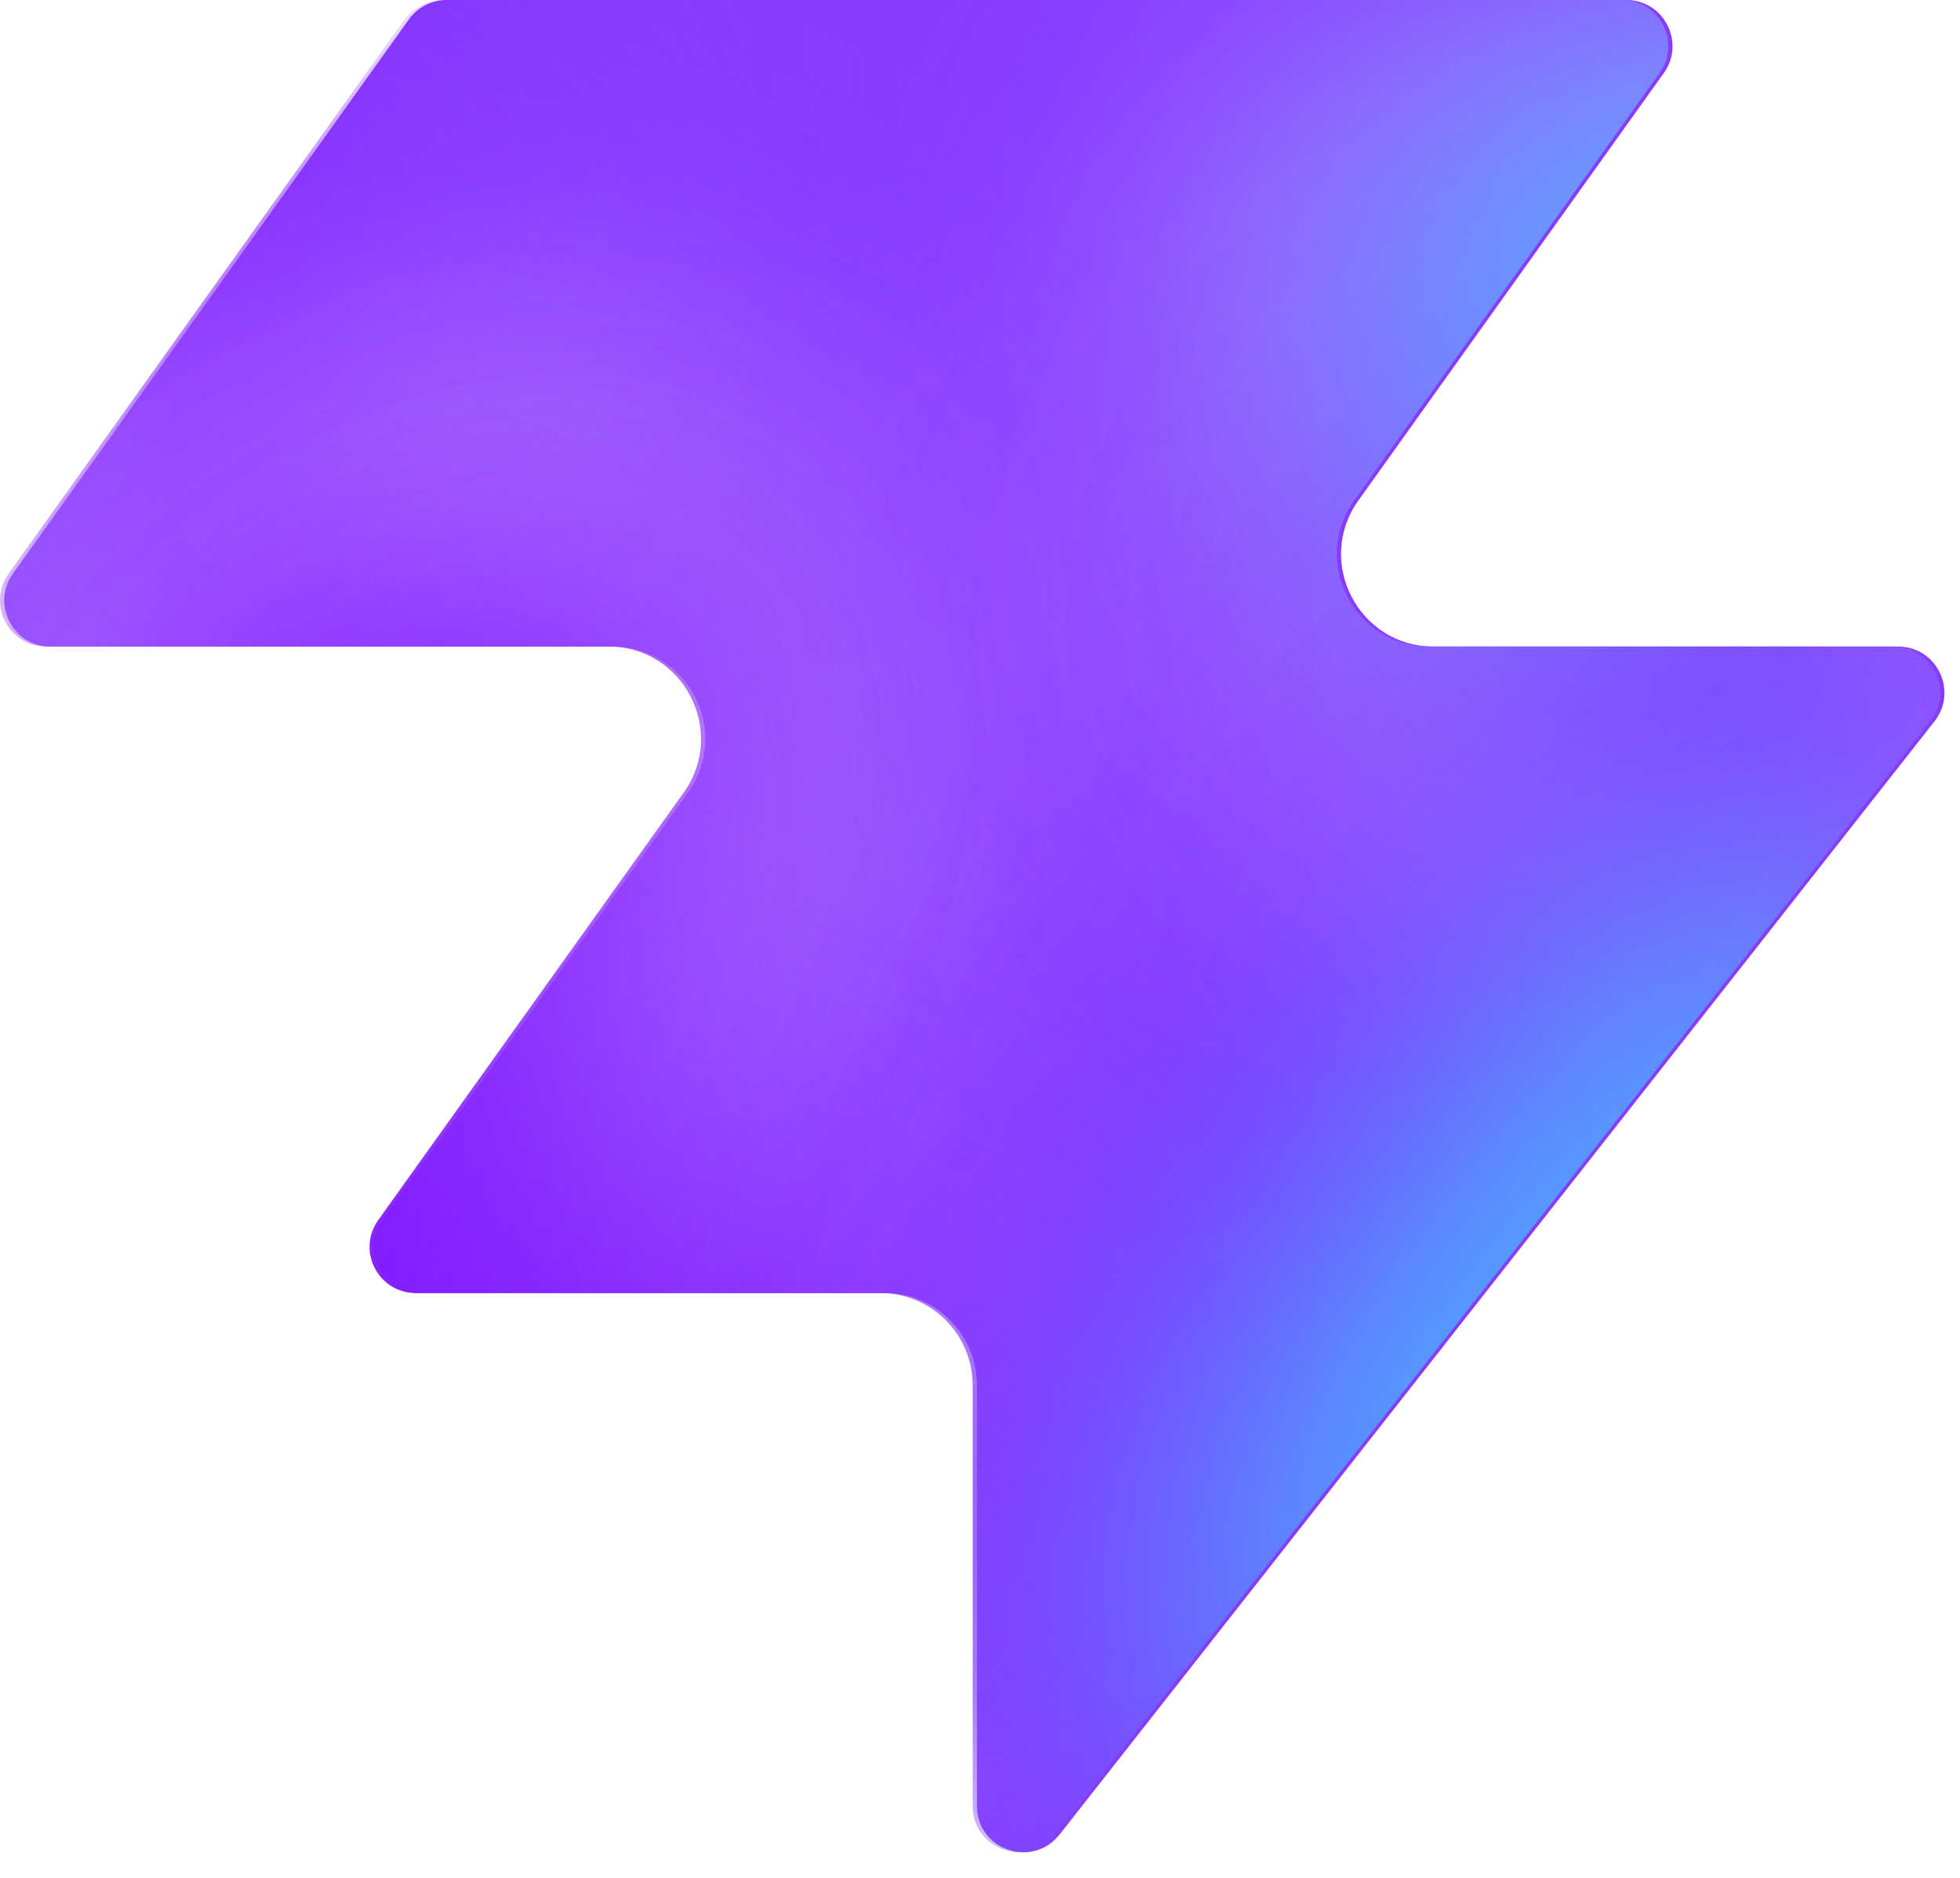
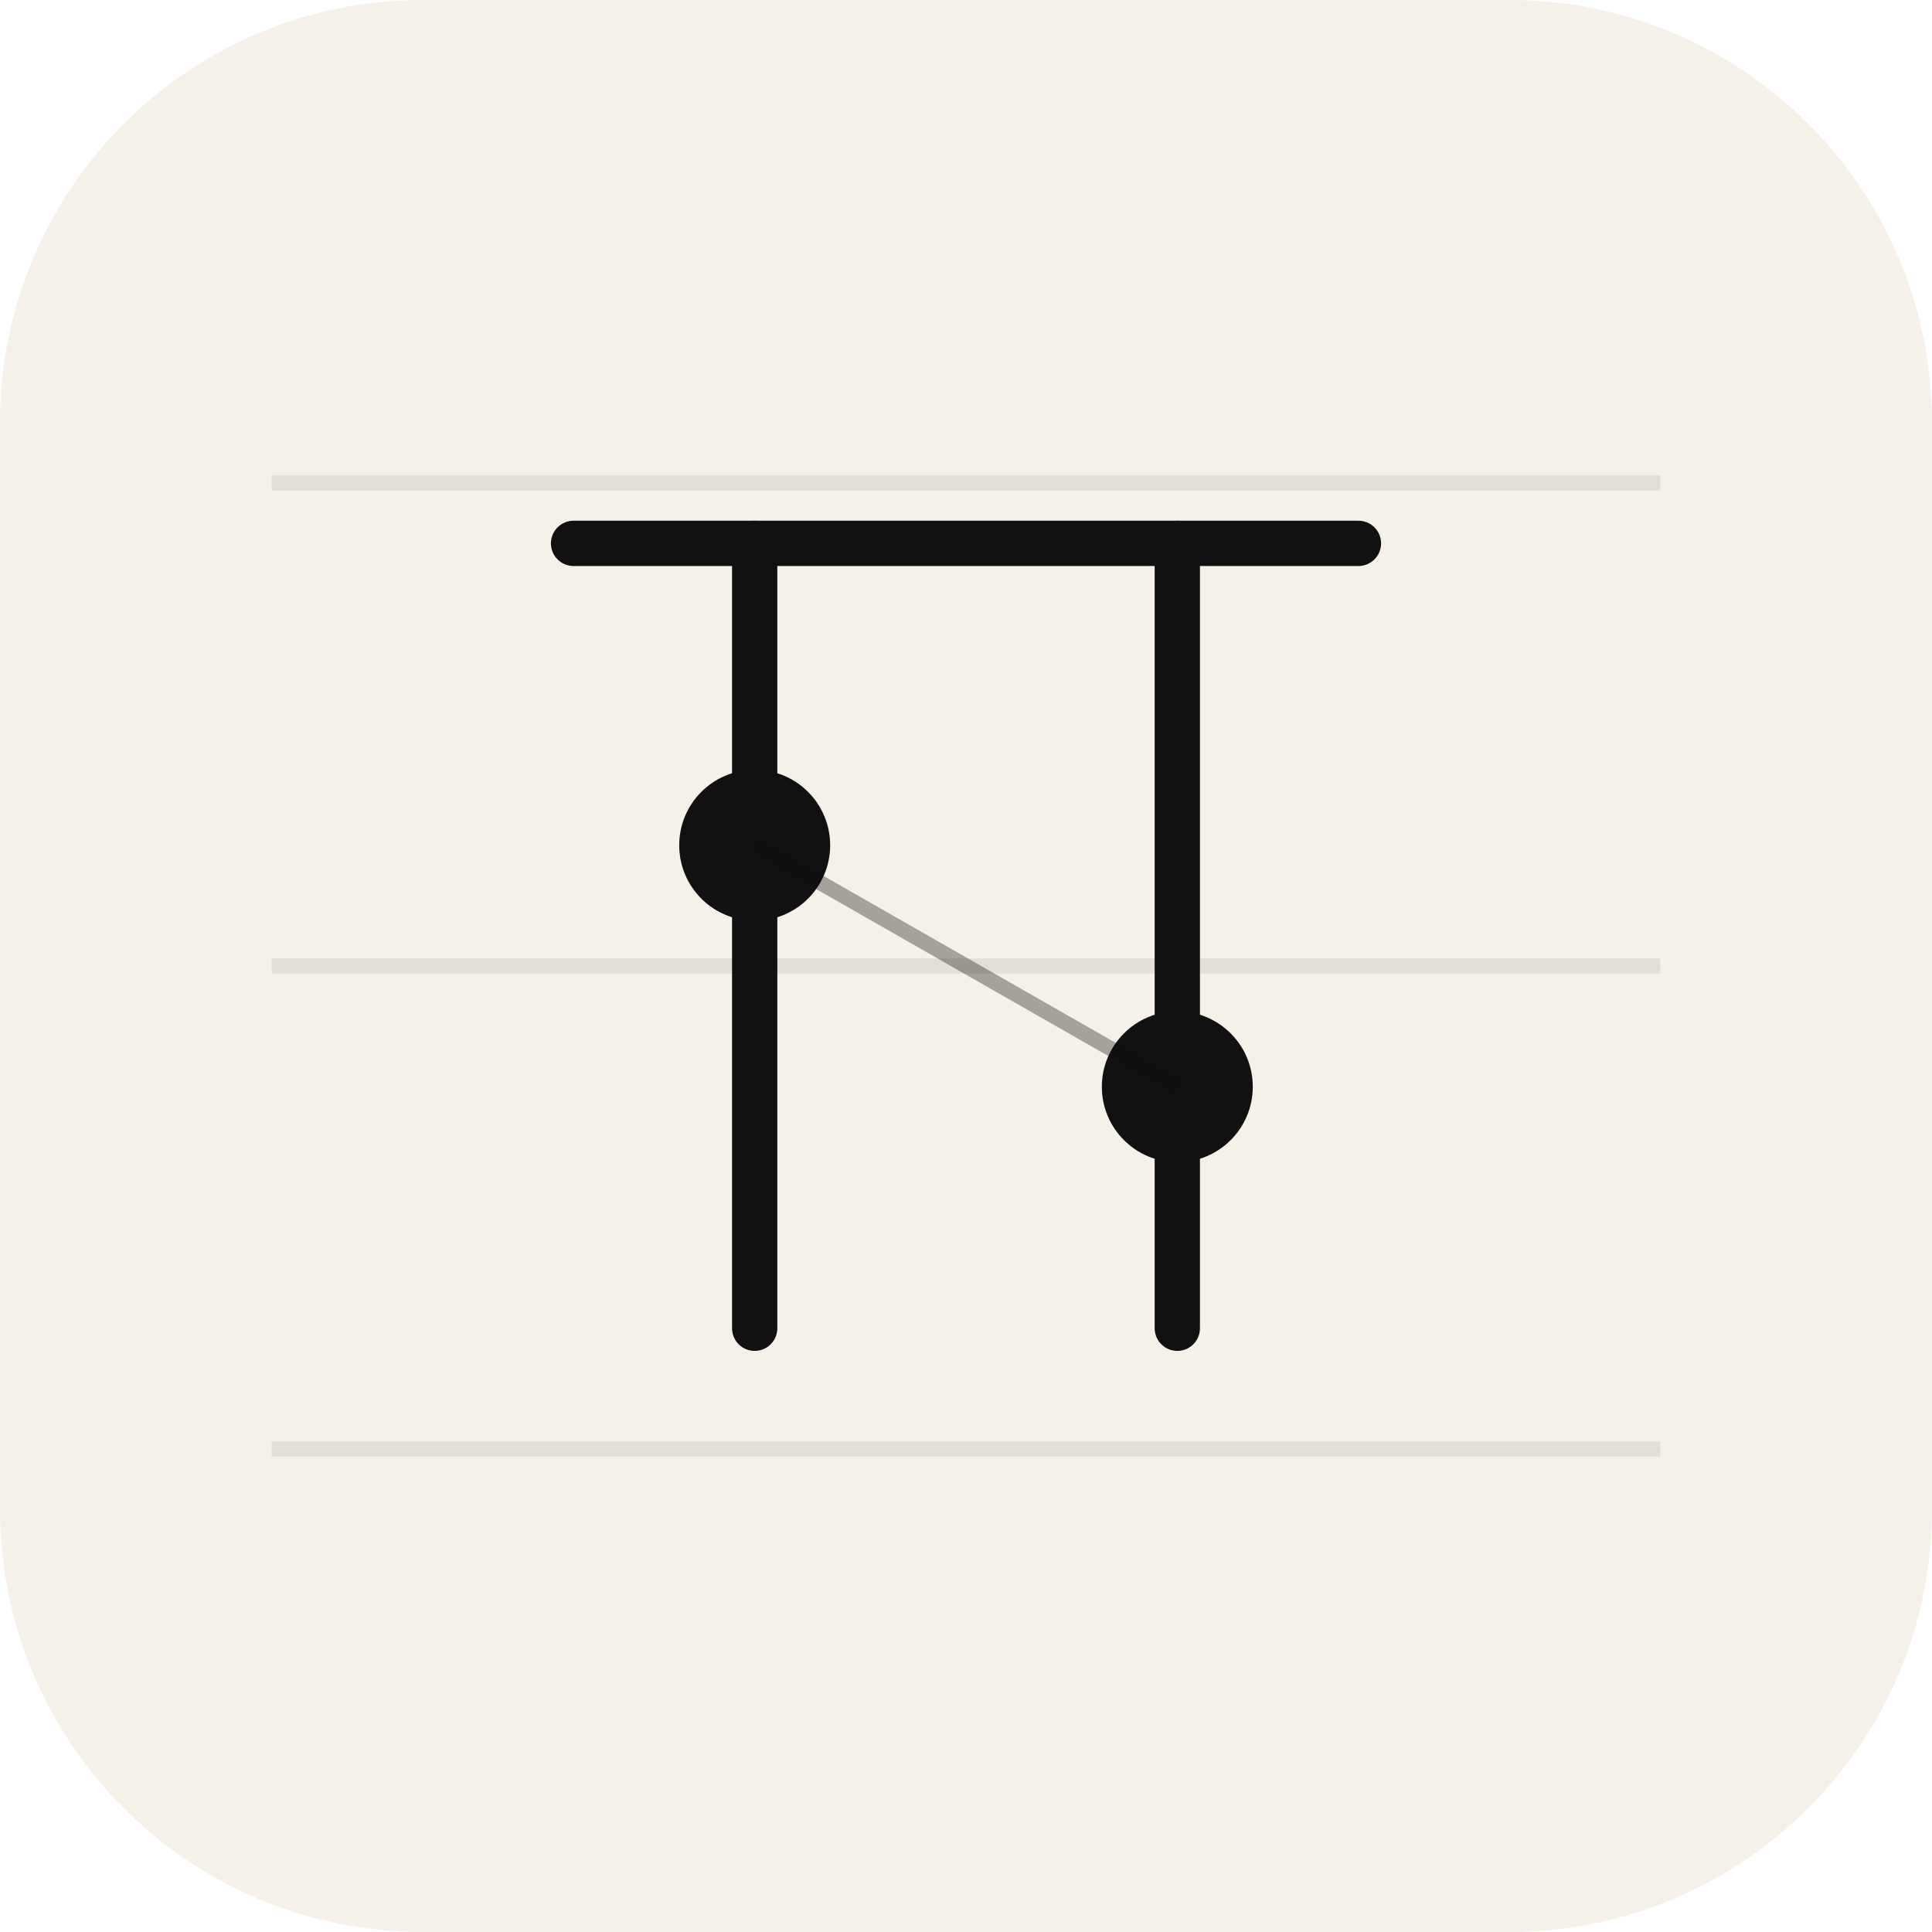
- <svg xmlns="http://www.w3.org/2000/svg" width="48" height="46" fill="none" viewBox="0 0 48 46">
-   <path fill="#863bff" d="M25.946 44.938c-.664.845-2.021.375-2.021-.698V33.937a2.26 2.26 0 0 0-2.262-2.262H10.287c-.92 0-1.456-1.04-.92-1.788l7.48-10.471c1.07-1.497 0-3.578-1.842-3.578H1.237c-.92 0-1.456-1.04-.92-1.788L10.013.474c.214-.297.556-.474.92-.474h28.894c.92 0 1.456 1.04.92 1.788l-7.48 10.471c-1.07 1.498 0 3.579 1.842 3.579h11.377c.943 0 1.473 1.088.89 1.83L25.947 44.94z" style="fill:#863bff;fill:color(display-p3 .525 .23 1);fill-opacity:1" />
-   <mask id="a" width="48" height="46" x="0" y="0" maskUnits="userSpaceOnUse" style="mask-type:alpha">
-     <path fill="#000" d="M25.842 44.938c-.664.844-2.021.375-2.021-.698V33.937a2.26 2.26 0 0 0-2.262-2.262H10.183c-.92 0-1.456-1.04-.92-1.788l7.48-10.471c1.07-1.498 0-3.579-1.842-3.579H1.133c-.92 0-1.456-1.04-.92-1.787L9.91.473c.214-.297.556-.474.92-.474h28.894c.92 0 1.456 1.04.92 1.788l-7.48 10.471c-1.07 1.498 0 3.578 1.842 3.578h11.377c.943 0 1.473 1.088.89 1.832L25.843 44.94z" style="fill:#000;fill-opacity:1" />
-   </mask>
-   <g mask="url(#a)">
-     <g filter="url(#b)">
-       <ellipse cx="5.508" cy="14.704" fill="#ede6ff" rx="5.508" ry="14.704" style="fill:#ede6ff;fill:color(display-p3 .927 .903 1);fill-opacity:1" transform="matrix(.00324 1 1 -.00324 -4.47 31.516)" />
-     </g>
-     <g filter="url(#c)">
-       <ellipse cx="10.399" cy="29.851" fill="#ede6ff" rx="10.399" ry="29.851" style="fill:#ede6ff;fill:color(display-p3 .927 .903 1);fill-opacity:1" transform="matrix(.00324 1 1 -.00324 -39.328 7.883)" />
-     </g>
-     <g filter="url(#d)">
-       <ellipse cx="5.508" cy="30.487" fill="#7e14ff" rx="5.508" ry="30.487" style="fill:#7e14ff;fill:color(display-p3 .492 .077 1);fill-opacity:1" transform="rotate(89.814 -25.913 -14.639)scale(1 -1)" />
-     </g>
-     <g filter="url(#e)">
-       <ellipse cx="5.508" cy="30.599" fill="#7e14ff" rx="5.508" ry="30.599" style="fill:#7e14ff;fill:color(display-p3 .492 .077 1);fill-opacity:1" transform="rotate(89.814 -32.644 -3.334)scale(1 -1)" />
-     </g>
-     <g filter="url(#f)">
-       <ellipse cx="5.508" cy="30.599" fill="#7e14ff" rx="5.508" ry="30.599" style="fill:#7e14ff;fill:color(display-p3 .492 .077 1);fill-opacity:1" transform="matrix(.00324 1 1 -.00324 -34.34 30.47)" />
-     </g>
-     <g filter="url(#g)">
-       <ellipse cx="14.072" cy="22.078" fill="#ede6ff" rx="14.072" ry="22.078" style="fill:#ede6ff;fill:color(display-p3 .927 .903 1);fill-opacity:1" transform="rotate(93.35 24.506 48.493)scale(-1 1)" />
-     </g>
-     <g filter="url(#h)">
-       <ellipse cx="3.47" cy="21.501" fill="#7e14ff" rx="3.47" ry="21.501" style="fill:#7e14ff;fill:color(display-p3 .492 .077 1);fill-opacity:1" transform="rotate(89.009 28.708 47.59)scale(-1 1)" />
-     </g>
-     <g filter="url(#i)">
-       <ellipse cx="3.47" cy="21.501" fill="#7e14ff" rx="3.47" ry="21.501" style="fill:#7e14ff;fill:color(display-p3 .492 .077 1);fill-opacity:1" transform="rotate(89.009 28.708 47.59)scale(-1 1)" />
-     </g>
-     <g filter="url(#j)">
-       <ellipse cx=".387" cy="8.972" fill="#7e14ff" rx="4.407" ry="29.108" style="fill:#7e14ff;fill:color(display-p3 .492 .077 1);fill-opacity:1" transform="rotate(39.51 .387 8.972)" />
-     </g>
-     <g filter="url(#k)">
-       <ellipse cx="47.523" cy="-6.092" fill="#7e14ff" rx="4.407" ry="29.108" style="fill:#7e14ff;fill:color(display-p3 .492 .077 1);fill-opacity:1" transform="rotate(37.892 47.523 -6.092)" />
-     </g>
-     <g filter="url(#l)">
-       <ellipse cx="41.412" cy="6.333" fill="#47bfff" rx="5.971" ry="9.665" style="fill:#47bfff;fill:color(display-p3 .28 .748 1);fill-opacity:1" transform="rotate(37.892 41.412 6.333)" />
-     </g>
-     <g filter="url(#m)">
-       <ellipse cx="-1.879" cy="38.332" fill="#7e14ff" rx="4.407" ry="29.108" style="fill:#7e14ff;fill:color(display-p3 .492 .077 1);fill-opacity:1" transform="rotate(37.892 -1.88 38.332)" />
-     </g>
-     <g filter="url(#n)">
-       <ellipse cx="-1.879" cy="38.332" fill="#7e14ff" rx="4.407" ry="29.108" style="fill:#7e14ff;fill:color(display-p3 .492 .077 1);fill-opacity:1" transform="rotate(37.892 -1.88 38.332)" />
-     </g>
-     <g filter="url(#o)">
-       <ellipse cx="35.651" cy="29.907" fill="#7e14ff" rx="4.407" ry="29.108" style="fill:#7e14ff;fill:color(display-p3 .492 .077 1);fill-opacity:1" transform="rotate(37.892 35.651 29.907)" />
-     </g>
-     <g filter="url(#p)">
-       <ellipse cx="38.418" cy="32.4" fill="#47bfff" rx="5.971" ry="15.297" style="fill:#47bfff;fill:color(display-p3 .28 .748 1);fill-opacity:1" transform="rotate(37.892 38.418 32.4)" />
-     </g>
+ <svg xmlns="http://www.w3.org/2000/svg" width="128" height="128" viewBox="0 0 128 128" fill="none">
+   <rect width="128" height="128" rx="28" fill="#F6F1E8" />
+   <g opacity="0.08">
+     <path d="M18 32H110" stroke="black" />
+     <path d="M18 64H110" stroke="black" />
+     <path d="M18 96H110" stroke="black" />
  </g>
-   <defs>
-     <filter id="b" width="60.045" height="41.654" x="-19.77" y="16.149" color-interpolation-filters="sRGB" filterUnits="userSpaceOnUse">
-       <feFlood flood-opacity="0" result="BackgroundImageFix" />
-       <feBlend in="SourceGraphic" in2="BackgroundImageFix" result="shape" />
-       <feGaussianBlur result="effect1_foregroundBlur_2002_17158" stdDeviation="7.659" />
-     </filter>
-     <filter id="c" width="90.34" height="51.437" x="-54.613" y="-7.533" color-interpolation-filters="sRGB" filterUnits="userSpaceOnUse">
-       <feFlood flood-opacity="0" result="BackgroundImageFix" />
-       <feBlend in="SourceGraphic" in2="BackgroundImageFix" result="shape" />
-       <feGaussianBlur result="effect1_foregroundBlur_2002_17158" stdDeviation="7.659" />
-     </filter>
-     <filter id="d" width="79.355" height="29.4" x="-49.64" y="2.03" color-interpolation-filters="sRGB" filterUnits="userSpaceOnUse">
-       <feFlood flood-opacity="0" result="BackgroundImageFix" />
-       <feBlend in="SourceGraphic" in2="BackgroundImageFix" result="shape" />
-       <feGaussianBlur result="effect1_foregroundBlur_2002_17158" stdDeviation="4.596" />
-     </filter>
-     <filter id="e" width="79.579" height="29.4" x="-45.045" y="20.029" color-interpolation-filters="sRGB" filterUnits="userSpaceOnUse">
-       <feFlood flood-opacity="0" result="BackgroundImageFix" />
-       <feBlend in="SourceGraphic" in2="BackgroundImageFix" result="shape" />
-       <feGaussianBlur result="effect1_foregroundBlur_2002_17158" stdDeviation="4.596" />
-     </filter>
-     <filter id="f" width="79.579" height="29.4" x="-43.513" y="21.178" color-interpolation-filters="sRGB" filterUnits="userSpaceOnUse">
-       <feFlood flood-opacity="0" result="BackgroundImageFix" />
-       <feBlend in="SourceGraphic" in2="BackgroundImageFix" result="shape" />
-       <feGaussianBlur result="effect1_foregroundBlur_2002_17158" stdDeviation="4.596" />
-     </filter>
-     <filter id="g" width="74.749" height="58.852" x="15.756" y="-17.901" color-interpolation-filters="sRGB" filterUnits="userSpaceOnUse">
-       <feFlood flood-opacity="0" result="BackgroundImageFix" />
-       <feBlend in="SourceGraphic" in2="BackgroundImageFix" result="shape" />
-       <feGaussianBlur result="effect1_foregroundBlur_2002_17158" stdDeviation="7.659" />
-     </filter>
-     <filter id="h" width="61.377" height="25.362" x="23.548" y="2.284" color-interpolation-filters="sRGB" filterUnits="userSpaceOnUse">
-       <feFlood flood-opacity="0" result="BackgroundImageFix" />
-       <feBlend in="SourceGraphic" in2="BackgroundImageFix" result="shape" />
-       <feGaussianBlur result="effect1_foregroundBlur_2002_17158" stdDeviation="4.596" />
-     </filter>
-     <filter id="i" width="61.377" height="25.362" x="23.548" y="2.284" color-interpolation-filters="sRGB" filterUnits="userSpaceOnUse">
-       <feFlood flood-opacity="0" result="BackgroundImageFix" />
-       <feBlend in="SourceGraphic" in2="BackgroundImageFix" result="shape" />
-       <feGaussianBlur result="effect1_foregroundBlur_2002_17158" stdDeviation="4.596" />
-     </filter>
-     <filter id="j" width="56.045" height="63.649" x="-27.636" y="-22.853" color-interpolation-filters="sRGB" filterUnits="userSpaceOnUse">
-       <feFlood flood-opacity="0" result="BackgroundImageFix" />
-       <feBlend in="SourceGraphic" in2="BackgroundImageFix" result="shape" />
-       <feGaussianBlur result="effect1_foregroundBlur_2002_17158" stdDeviation="4.596" />
-     </filter>
-     <filter id="k" width="54.814" height="64.646" x="20.116" y="-38.415" color-interpolation-filters="sRGB" filterUnits="userSpaceOnUse">
-       <feFlood flood-opacity="0" result="BackgroundImageFix" />
-       <feBlend in="SourceGraphic" in2="BackgroundImageFix" result="shape" />
-       <feGaussianBlur result="effect1_foregroundBlur_2002_17158" stdDeviation="4.596" />
-     </filter>
-     <filter id="l" width="33.541" height="35.313" x="24.641" y="-11.323" color-interpolation-filters="sRGB" filterUnits="userSpaceOnUse">
-       <feFlood flood-opacity="0" result="BackgroundImageFix" />
-       <feBlend in="SourceGraphic" in2="BackgroundImageFix" result="shape" />
-       <feGaussianBlur result="effect1_foregroundBlur_2002_17158" stdDeviation="4.596" />
-     </filter>
-     <filter id="m" width="54.814" height="64.646" x="-29.286" y="6.009" color-interpolation-filters="sRGB" filterUnits="userSpaceOnUse">
-       <feFlood flood-opacity="0" result="BackgroundImageFix" />
-       <feBlend in="SourceGraphic" in2="BackgroundImageFix" result="shape" />
-       <feGaussianBlur result="effect1_foregroundBlur_2002_17158" stdDeviation="4.596" />
-     </filter>
-     <filter id="n" width="54.814" height="64.646" x="-29.286" y="6.009" color-interpolation-filters="sRGB" filterUnits="userSpaceOnUse">
-       <feFlood flood-opacity="0" result="BackgroundImageFix" />
-       <feBlend in="SourceGraphic" in2="BackgroundImageFix" result="shape" />
-       <feGaussianBlur result="effect1_foregroundBlur_2002_17158" stdDeviation="4.596" />
-     </filter>
-     <filter id="o" width="54.814" height="64.646" x="8.244" y="-2.416" color-interpolation-filters="sRGB" filterUnits="userSpaceOnUse">
-       <feFlood flood-opacity="0" result="BackgroundImageFix" />
-       <feBlend in="SourceGraphic" in2="BackgroundImageFix" result="shape" />
-       <feGaussianBlur result="effect1_foregroundBlur_2002_17158" stdDeviation="4.596" />
-     </filter>
-     <filter id="p" width="39.409" height="43.623" x="18.713" y="10.588" color-interpolation-filters="sRGB" filterUnits="userSpaceOnUse">
-       <feFlood flood-opacity="0" result="BackgroundImageFix" />
-       <feBlend in="SourceGraphic" in2="BackgroundImageFix" result="shape" />
-       <feGaussianBlur result="effect1_foregroundBlur_2002_17158" stdDeviation="4.596" />
-     </filter>
-   </defs>
+   <path d="M38 36H90" stroke="#111111" stroke-width="3" stroke-linecap="round" />
+   <path d="M50 36V88" stroke="#111111" stroke-width="3" stroke-linecap="round" />
+   <path d="M78 36V88" stroke="#111111" stroke-width="3" stroke-linecap="round" />
+   <circle cx="50" cy="56" r="5" fill="#111111" />
+   <circle cx="78" cy="72" r="5" fill="#111111" />
+   <line x1="50" y1="56" x2="78" y2="72" stroke="#111111" stroke-opacity="0.35" />
</svg>
